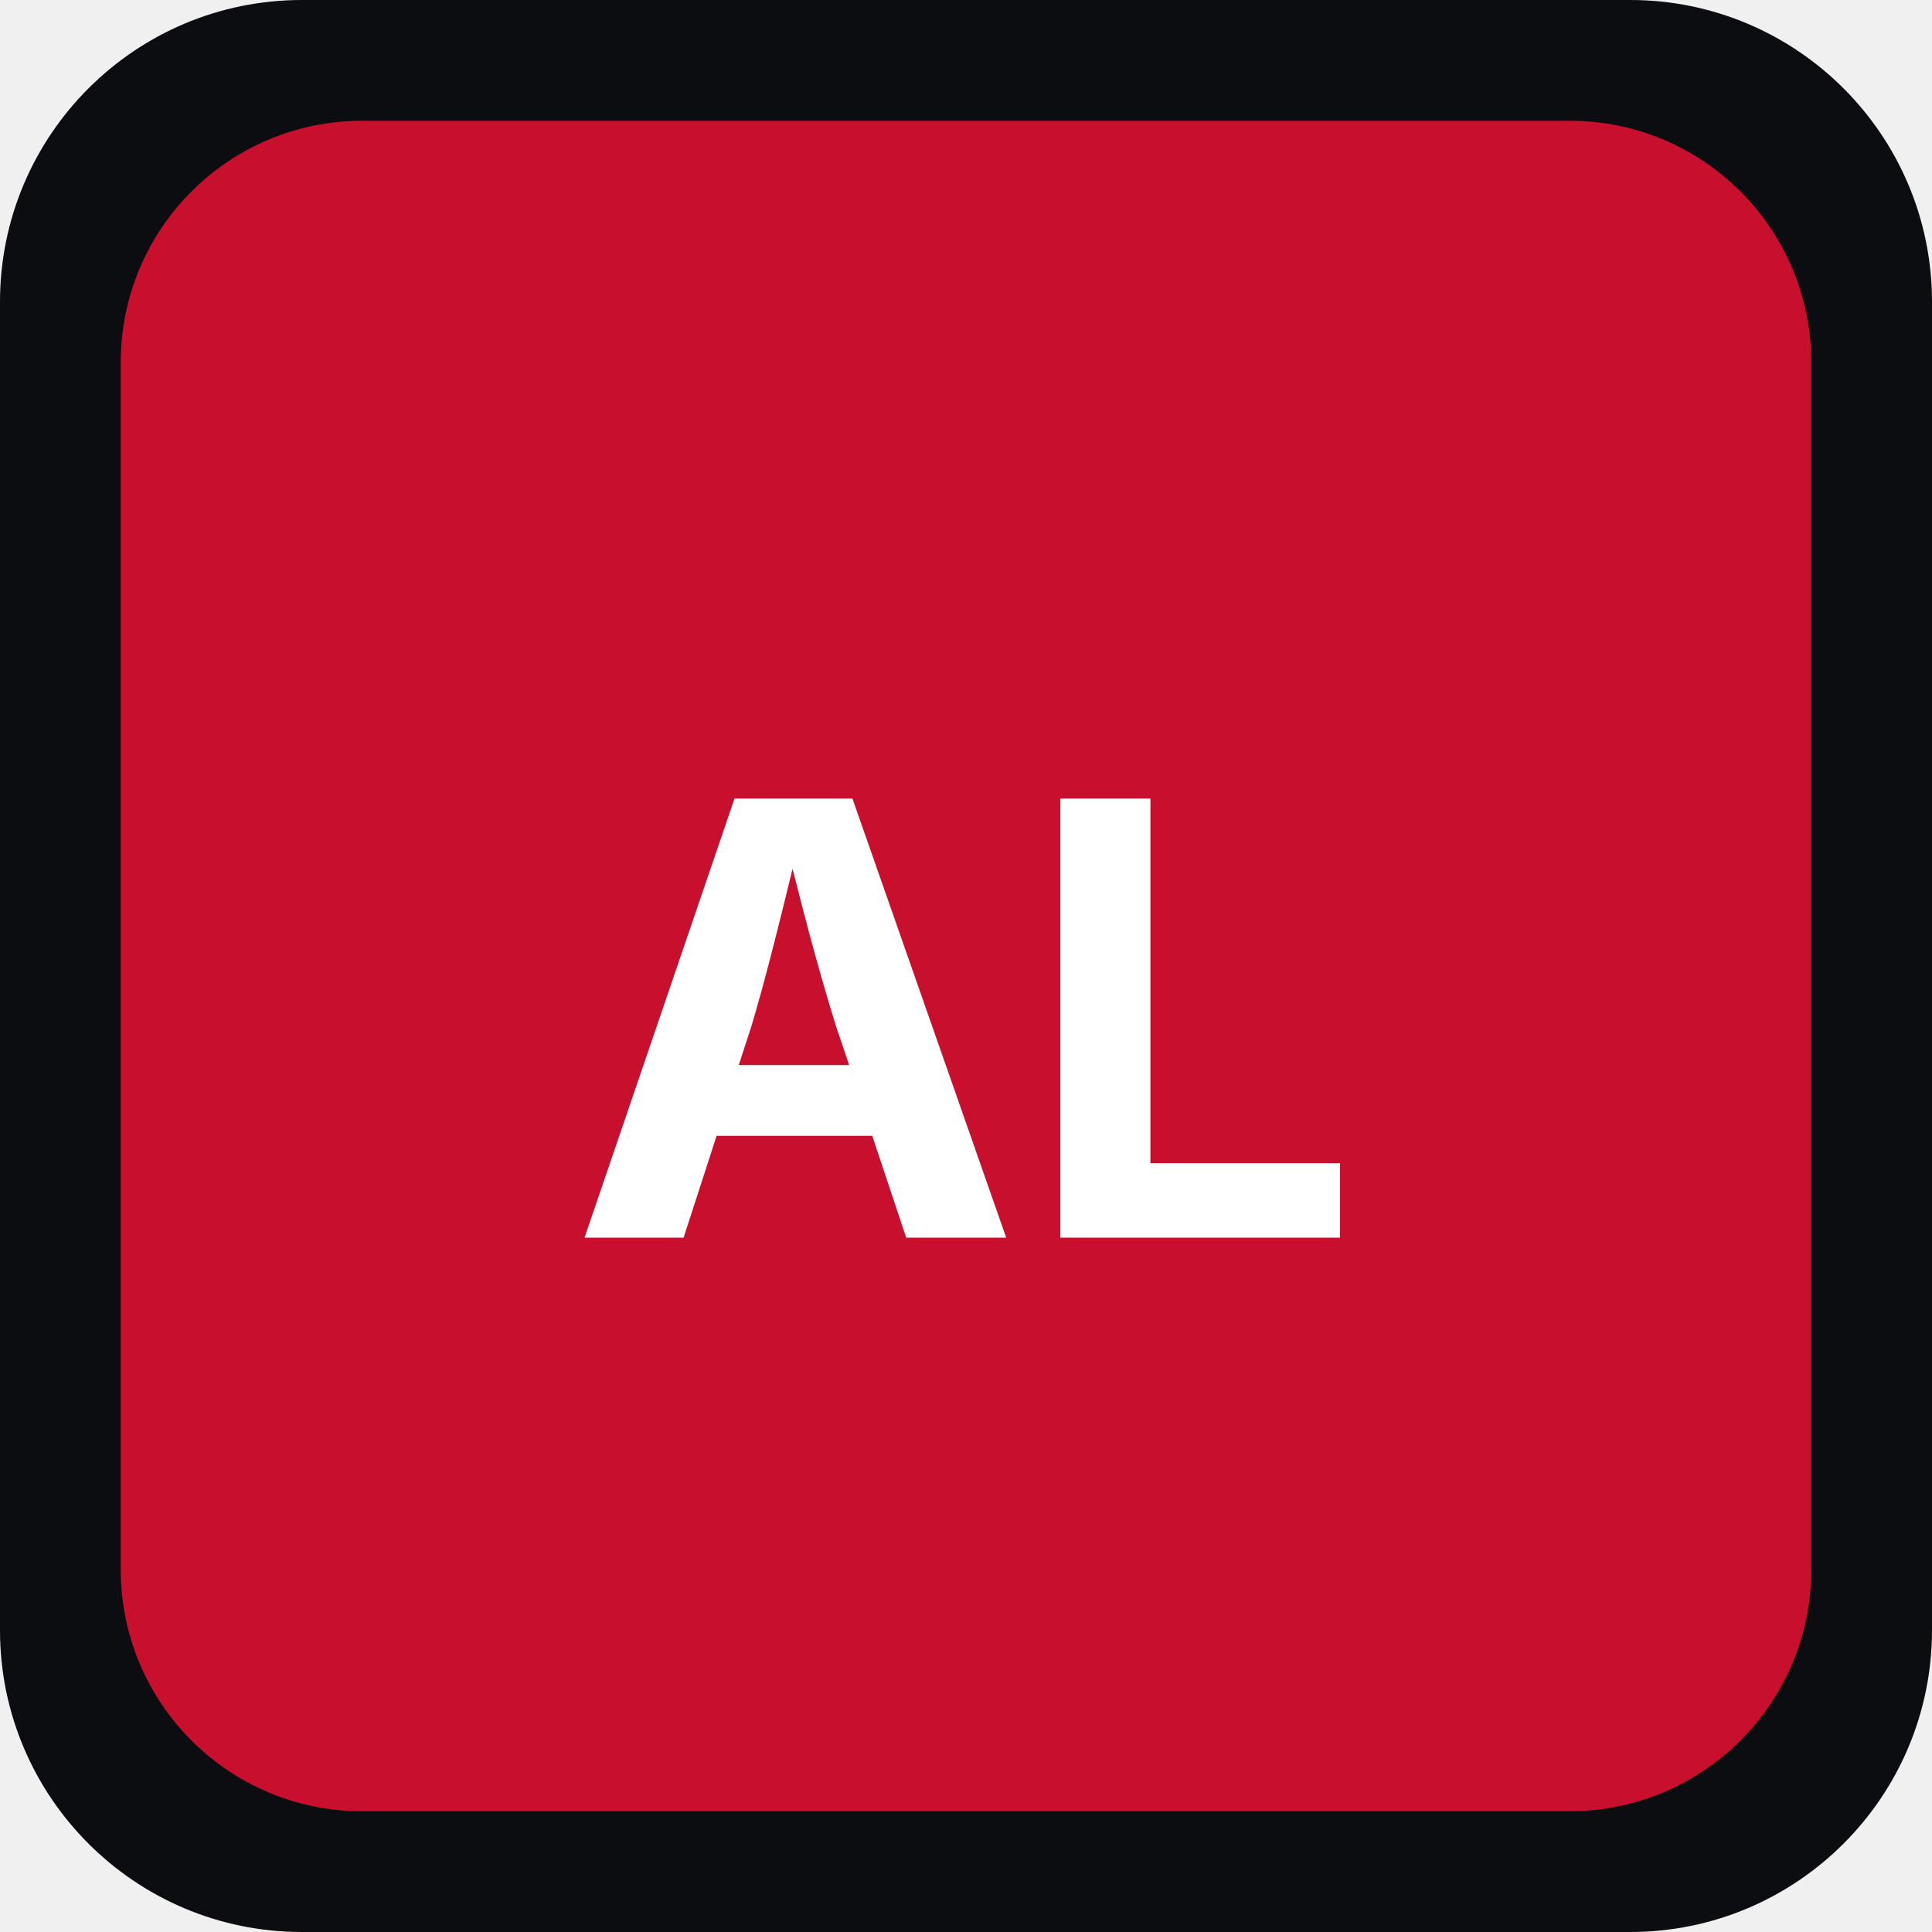
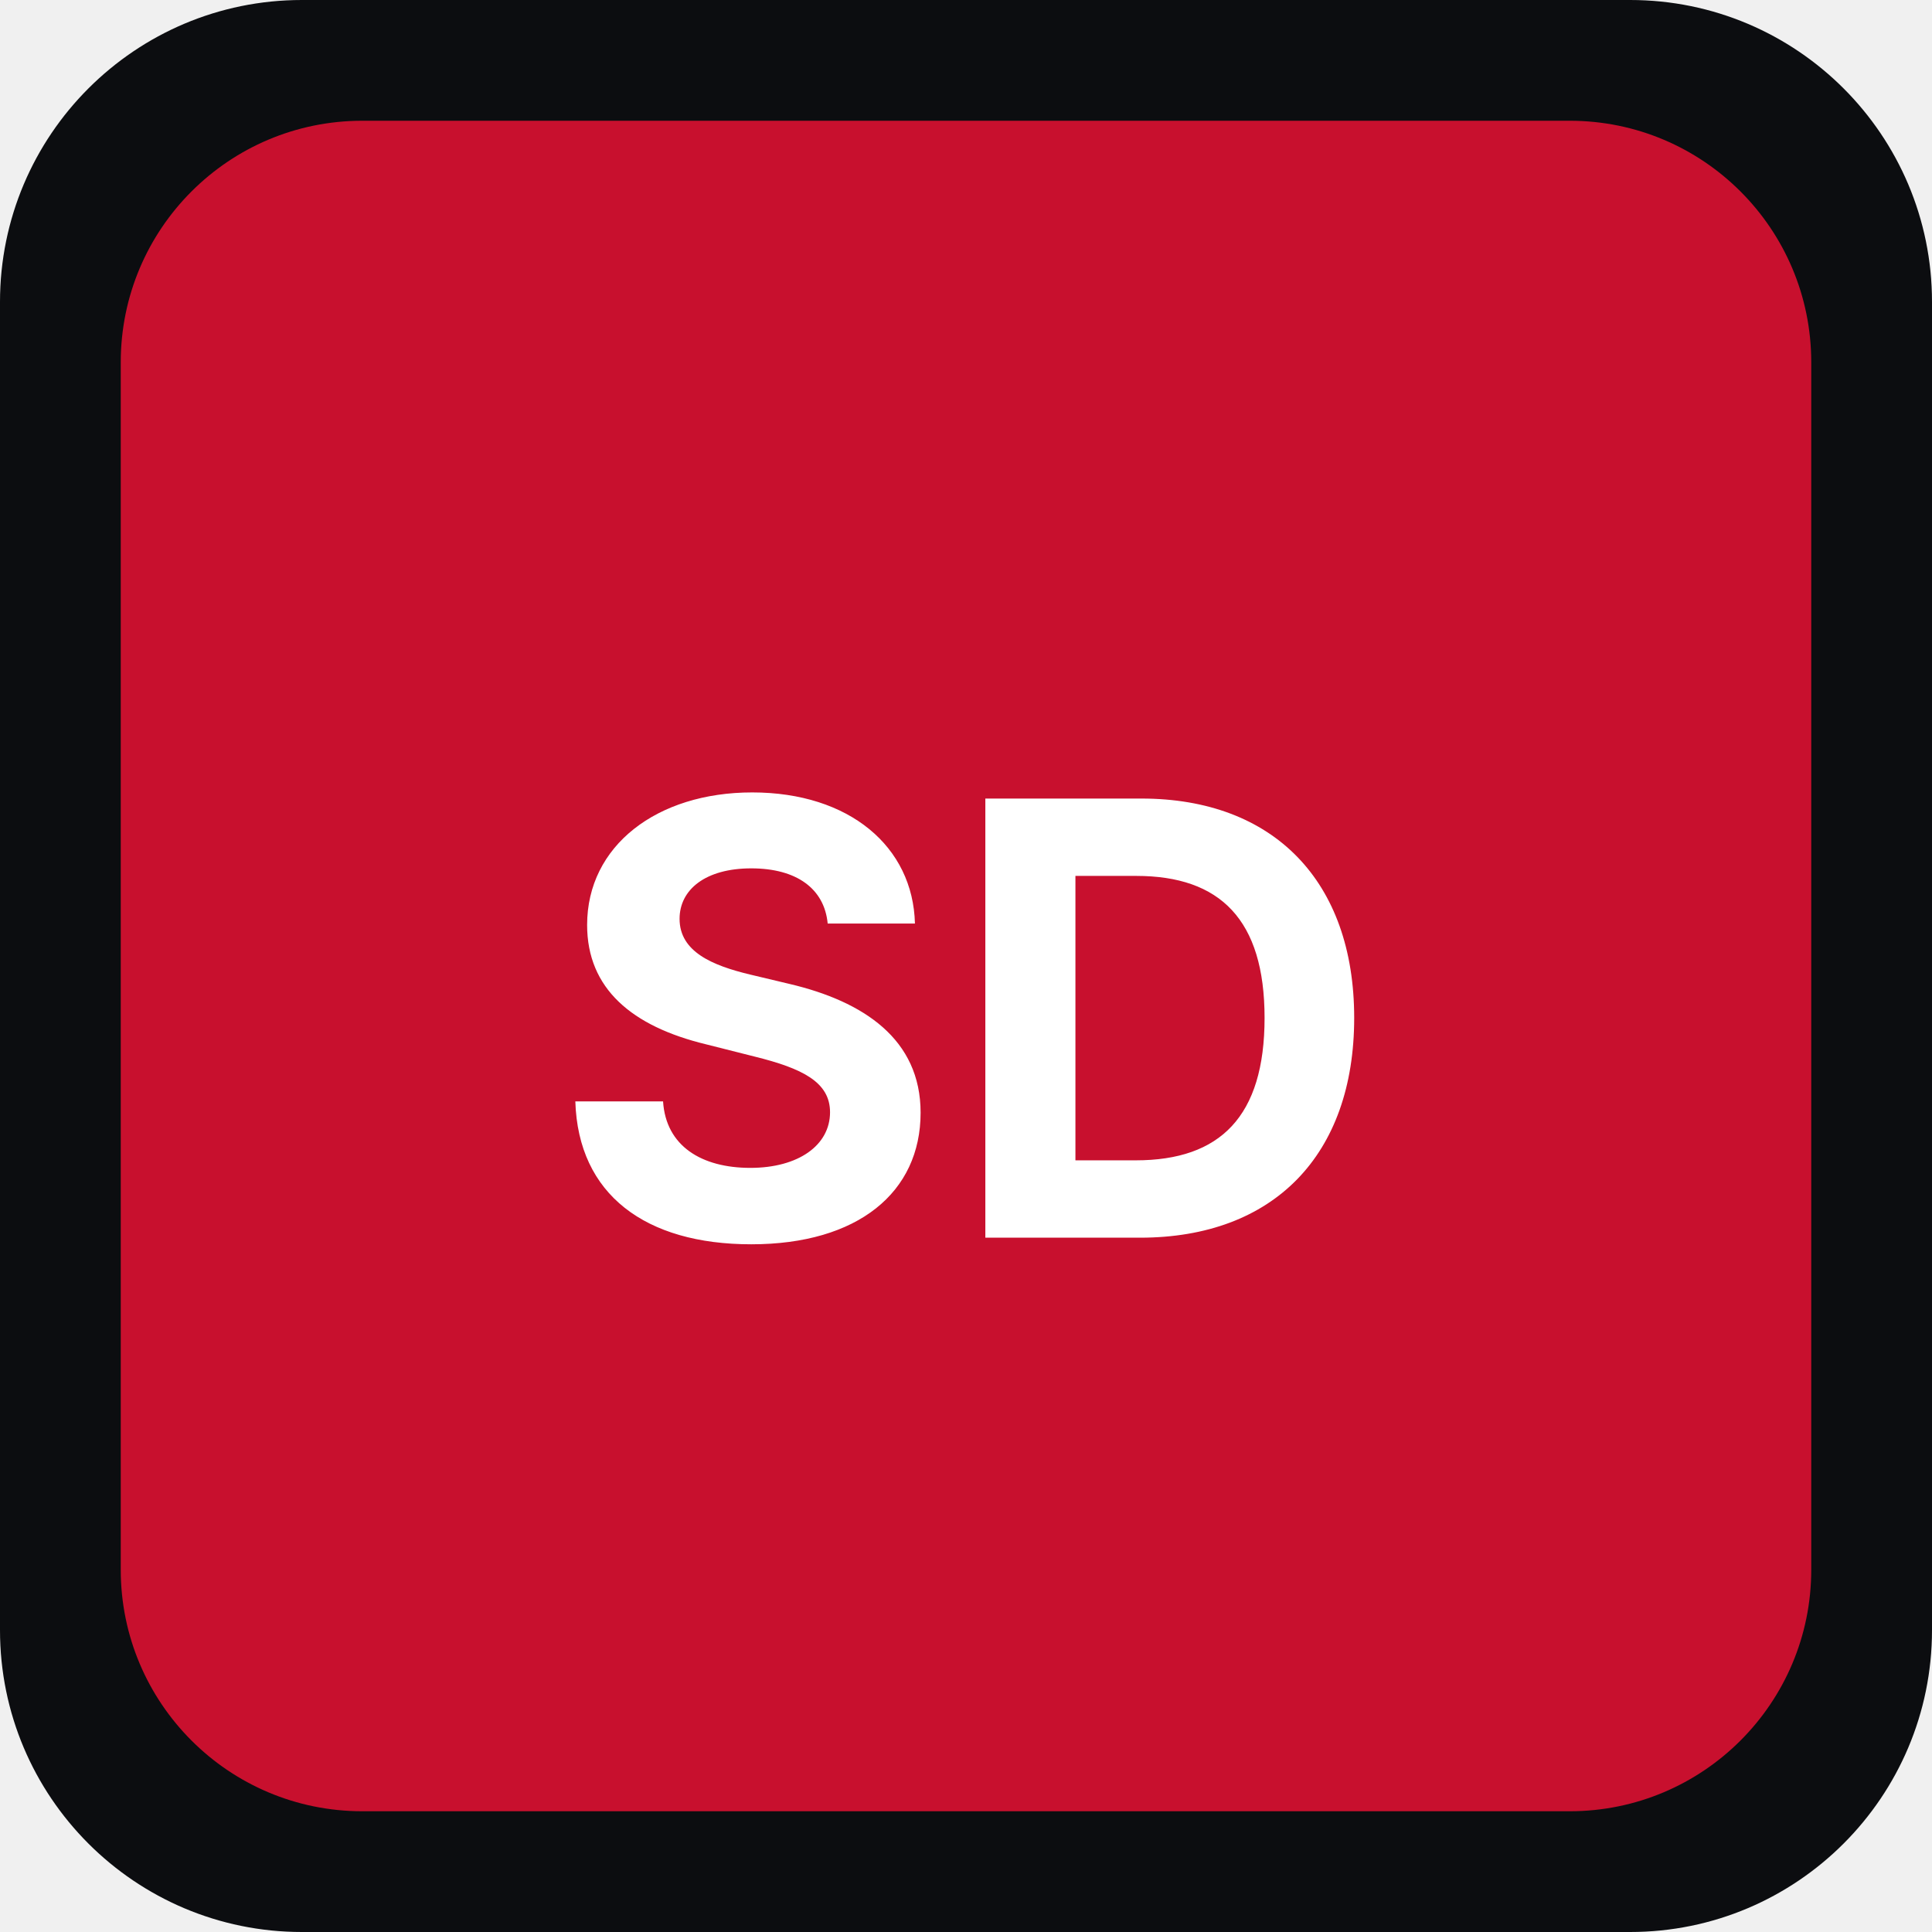
- <svg xmlns="http://www.w3.org/2000/svg" viewBox="0 0 64 64" role="img" aria-label="ALJR">
+ <svg xmlns="http://www.w3.org/2000/svg" viewBox="0 0 64 64" role="img" aria-label="Supercharged Daily">
  <rect width="64" height="64" rx="10" fill="#0c0d10" />
  <rect x="4" y="4" width="56" height="56" rx="8" fill="#c8102e" />
-   <text x="32" y="41" text-anchor="middle" font-family="Inter, Arial, sans-serif" font-size="20" font-weight="700" fill="#ffffff">AL</text>
+   <text x="32" y="41" text-anchor="middle" font-family="Inter, Arial, sans-serif" font-size="20" font-weight="700" fill="#ffffff">SD</text>
</svg>
